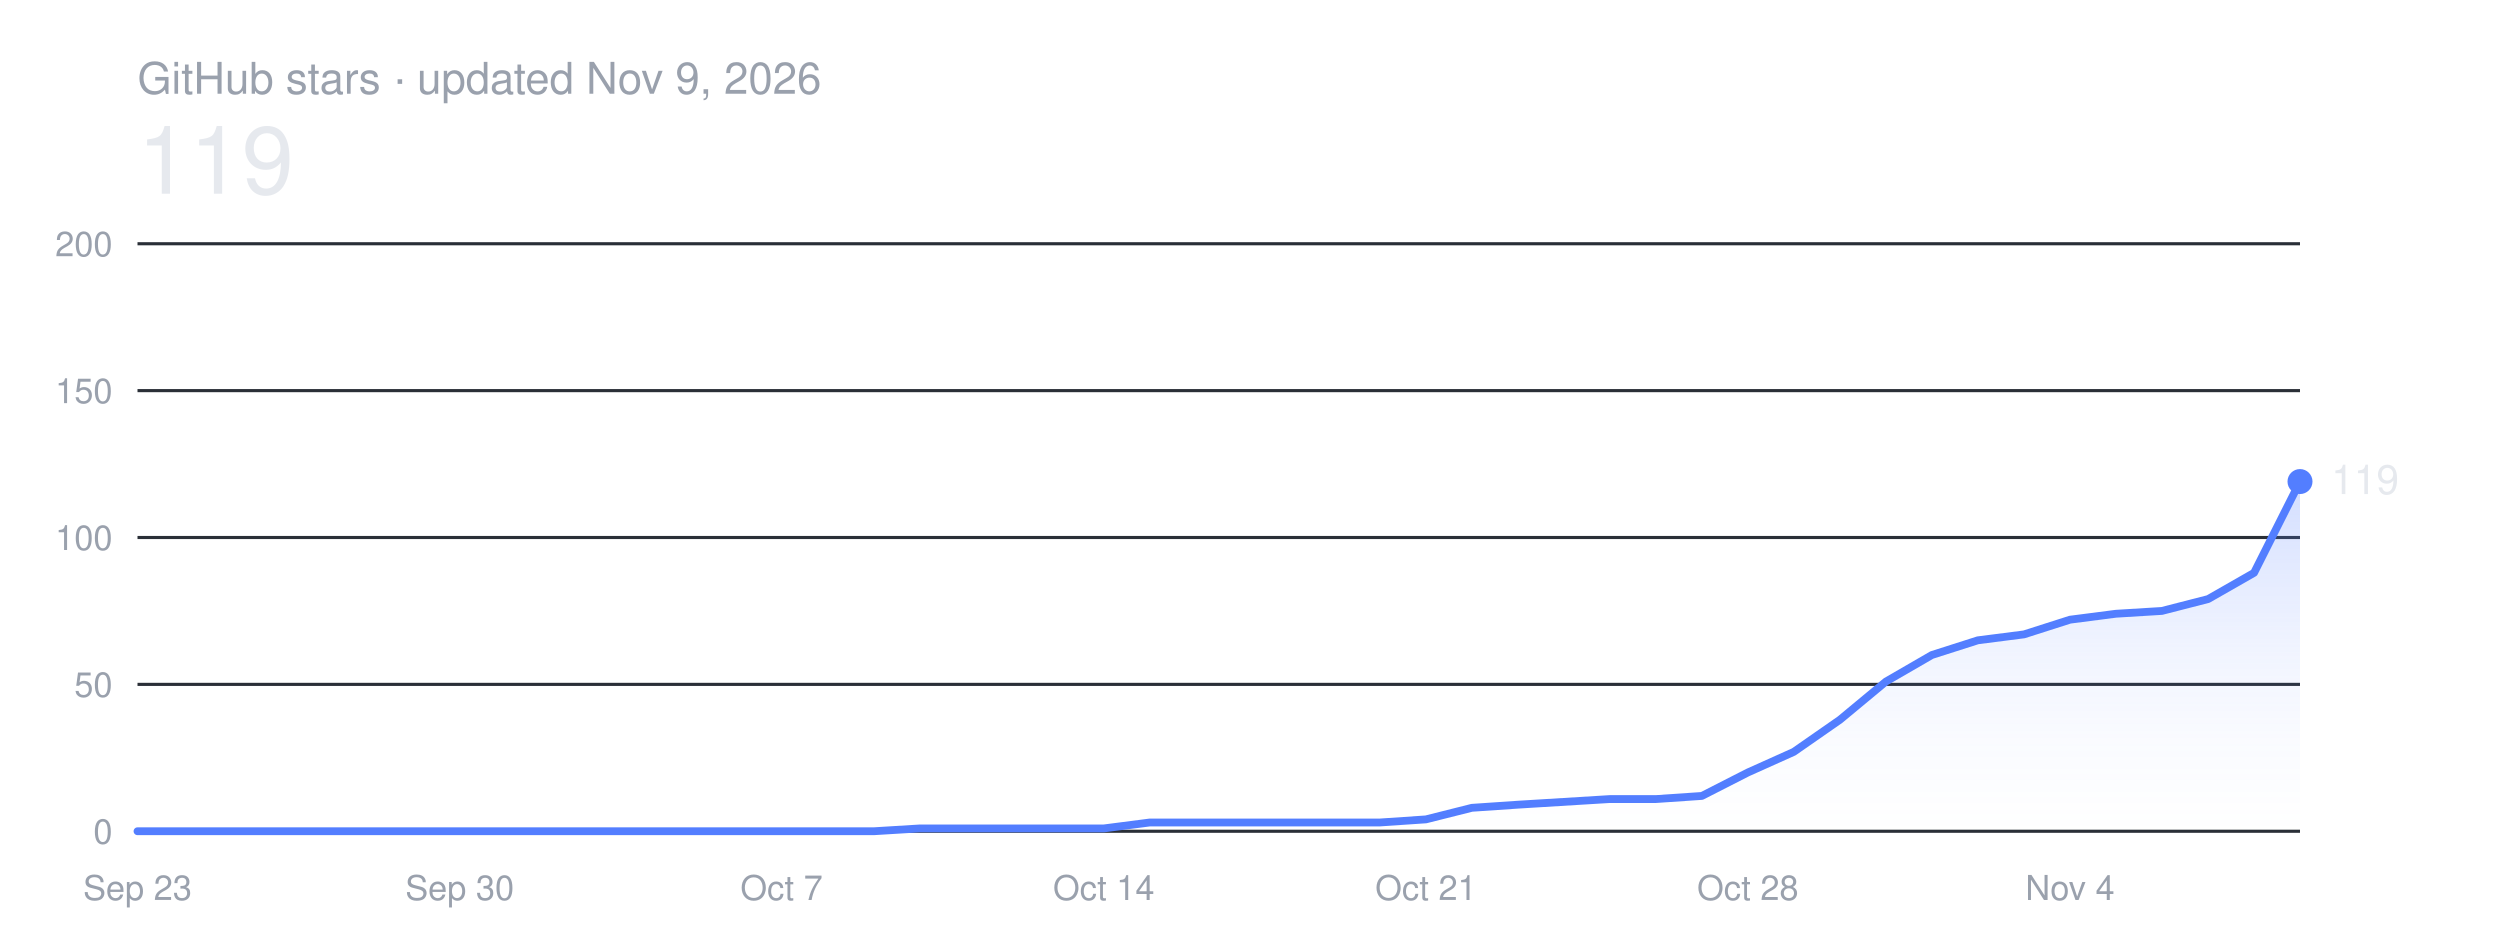
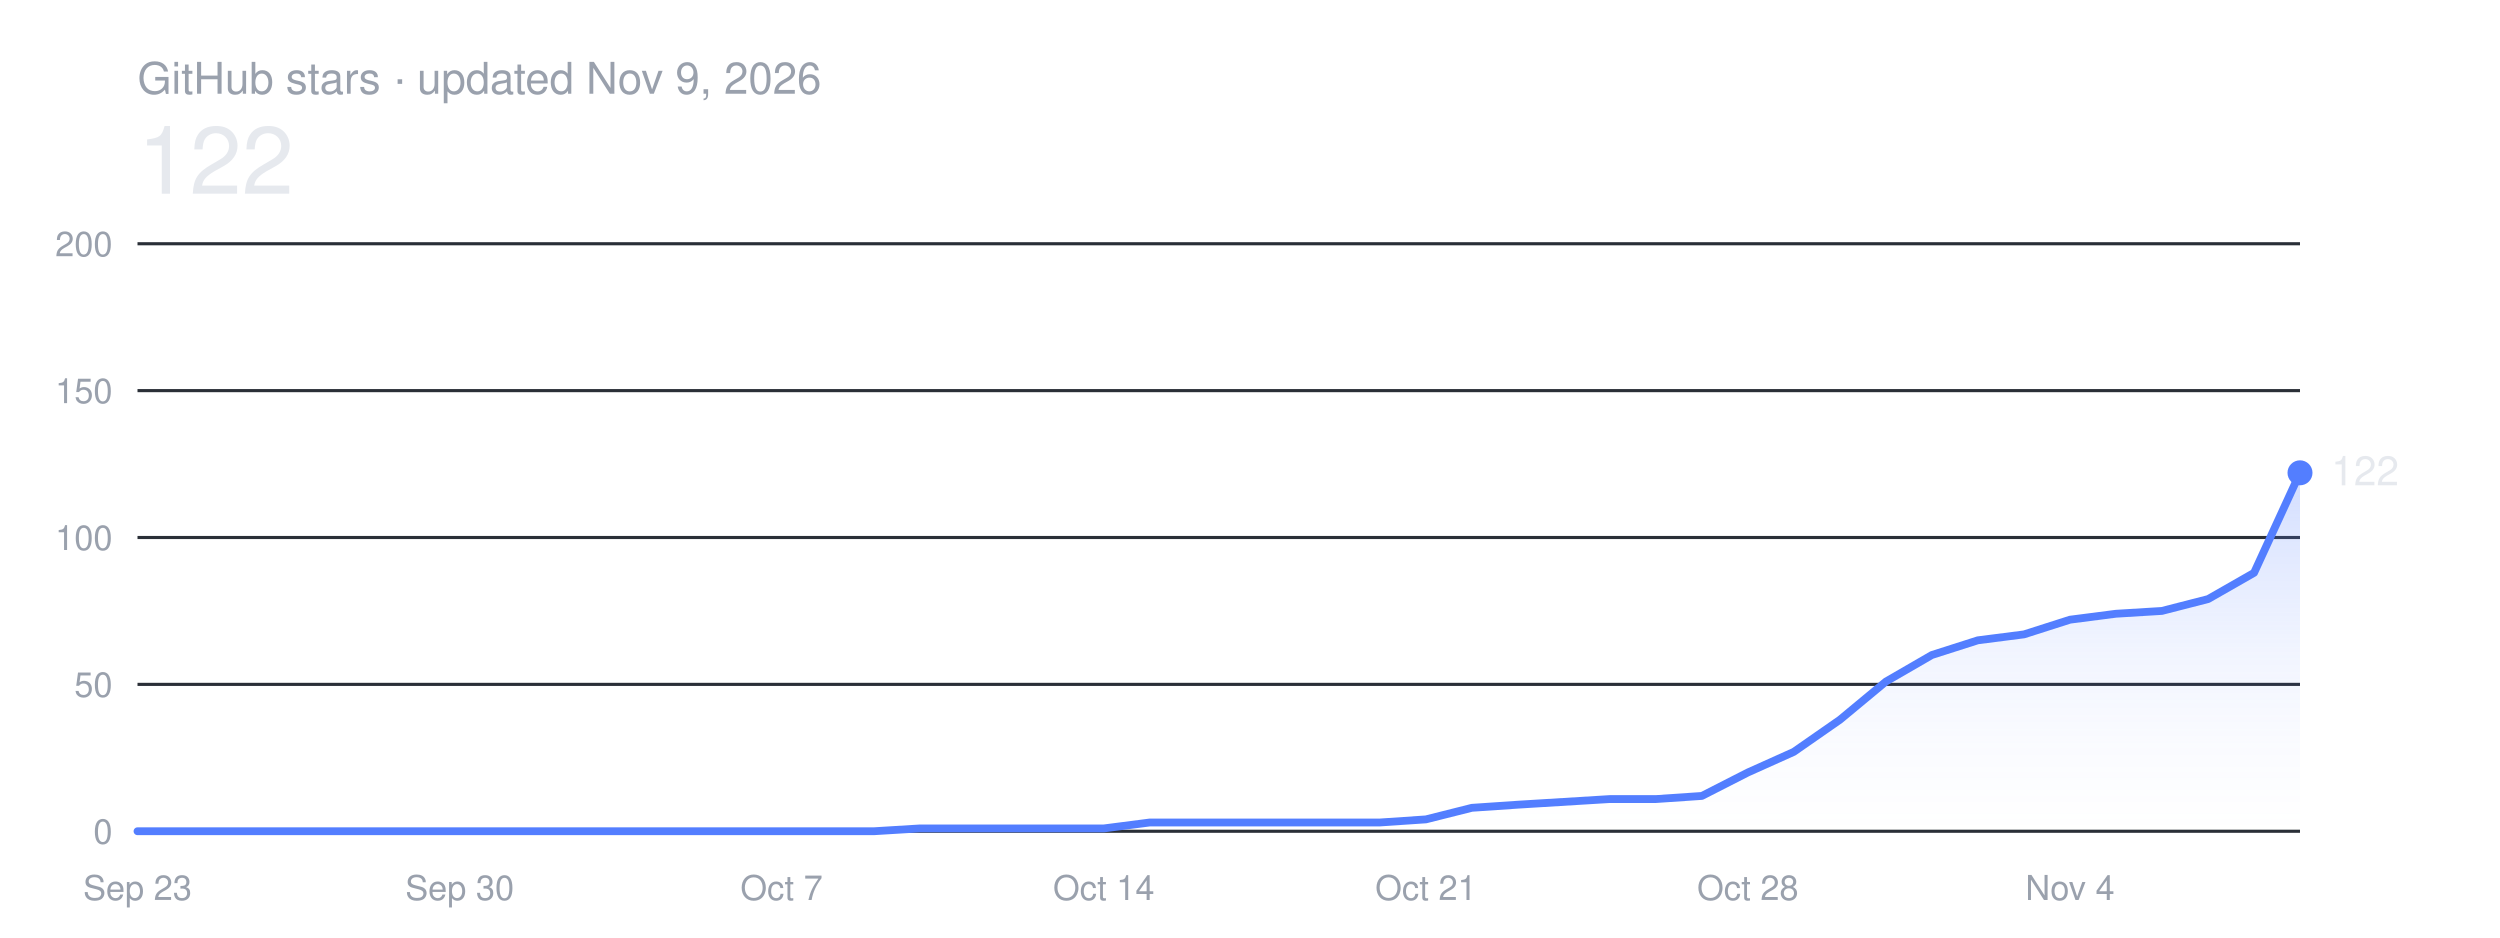
<svg xmlns="http://www.w3.org/2000/svg" width="800" height="300" viewBox="0 0 800 300" font-family="-apple-system, BlinkMacSystemFont, 'Segoe UI', Helvetica, Arial, sans-serif">
  <defs>
    <linearGradient id="a" x1="0" x2="0" y1="0" y2="1">
      <stop offset="0" stop-color="#537eff" stop-opacity="0.26" />
      <stop offset="0.25" stop-color="#537eff" stop-opacity="0.16" />
      <stop offset="0.5" stop-color="#537eff" stop-opacity="0.08" />
      <stop offset="0.75" stop-color="#537eff" stop-opacity="0.03" />
      <stop offset="1" stop-color="#537eff" stop-opacity="0" />
    </linearGradient>
  </defs>
  <text x="44" y="30" font-size="14" fill="#9aa1ad">GitHub stars · updated Nov 9, 2026</text>
-   <text x="44" y="62" font-size="30" font-weight="300" fill="#e6e9ee">119</text>
+   <text x="44" y="62" font-size="30" font-weight="300" fill="#e6e9ee">122</text>
  <line x1="44" x2="736" y1="266.0" y2="266.0" stroke="#2a2f37" stroke-width="1" />
  <text x="36" y="270.0" font-size="11" fill="#9aa1ad" text-anchor="end">0</text>
  <line x1="44" x2="736" y1="219.0" y2="219.0" stroke="#2a2f37" stroke-width="1" />
  <text x="36" y="223.0" font-size="11" fill="#9aa1ad" text-anchor="end">50</text>
  <line x1="44" x2="736" y1="172.0" y2="172.0" stroke="#2a2f37" stroke-width="1" />
  <text x="36" y="176.0" font-size="11" fill="#9aa1ad" text-anchor="end">100</text>
  <line x1="44" x2="736" y1="125.0" y2="125.0" stroke="#2a2f37" stroke-width="1" />
  <text x="36" y="129.0" font-size="11" fill="#9aa1ad" text-anchor="end">150</text>
  <line x1="44" x2="736" y1="78.0" y2="78.0" stroke="#2a2f37" stroke-width="1" />
  <text x="36" y="82.0" font-size="11" fill="#9aa1ad" text-anchor="end">200</text>
  <text x="44.0" y="288" font-size="11" fill="#9aa1ad" text-anchor="middle">Sep 23</text>
  <text x="147.1" y="288" font-size="11" fill="#9aa1ad" text-anchor="middle">Sep 30</text>
  <text x="250.1" y="288" font-size="11" fill="#9aa1ad" text-anchor="middle">Oct 7</text>
  <text x="353.2" y="288" font-size="11" fill="#9aa1ad" text-anchor="middle">Oct 14</text>
  <text x="456.3" y="288" font-size="11" fill="#9aa1ad" text-anchor="middle">Oct 21</text>
  <text x="559.3" y="288" font-size="11" fill="#9aa1ad" text-anchor="middle">Oct 28</text>
  <text x="662.4" y="288" font-size="11" fill="#9aa1ad" text-anchor="middle">Nov 4</text>
-   <polygon points="44,266.0 44.0,266.0 58.7,266.0 73.4,266.0 88.2,266.0 102.9,266.0 117.6,266.0 132.3,266.0 147.1,266.0 161.8,266.0 176.5,266.0 191.2,266.0 206.0,266.0 220.7,266.0 235.4,266.0 250.1,266.0 264.9,266.0 279.6,266.0 294.3,265.1 309.0,265.1 323.7,265.1 338.5,265.1 353.2,265.1 367.9,263.2 382.6,263.2 397.4,263.2 412.1,263.2 426.8,263.2 441.5,263.2 456.3,262.2 471.0,258.5 485.7,257.5 500.4,256.6 515.1,255.7 529.9,255.7 544.6,254.7 559.3,247.2 574.0,240.6 588.8,230.3 603.5,218.1 618.2,209.6 632.9,204.9 647.7,203.0 662.4,198.3 677.1,196.4 691.8,195.5 706.6,191.7 721.3,183.3 736.0,154.1 736.0,266.0" fill="url(#a)" />
-   <polyline points="44.0,266.0 58.7,266.0 73.4,266.0 88.2,266.0 102.9,266.0 117.6,266.0 132.3,266.0 147.1,266.0 161.8,266.0 176.5,266.0 191.2,266.0 206.0,266.0 220.7,266.0 235.4,266.0 250.1,266.0 264.9,266.0 279.6,266.0 294.3,265.1 309.0,265.1 323.7,265.1 338.5,265.1 353.2,265.1 367.9,263.2 382.6,263.2 397.4,263.2 412.1,263.2 426.8,263.2 441.5,263.2 456.3,262.2 471.0,258.5 485.7,257.5 500.4,256.6 515.1,255.7 529.9,255.7 544.6,254.7 559.3,247.2 574.0,240.6 588.8,230.3 603.5,218.1 618.2,209.6 632.9,204.9 647.7,203.0 662.4,198.3 677.1,196.4 691.8,195.5 706.6,191.7 721.3,183.3 736.0,154.1" fill="none" stroke="#537eff" stroke-width="2.5" stroke-linejoin="round" stroke-linecap="round" />
-   <circle cx="736.0" cy="154.1" r="4" fill="#537eff" />
-   <text x="746.0" y="158.1" font-size="13" fill="#e6e9ee">119</text>
+   <polygon points="44,266.0 44.0,266.0 58.7,266.0 73.4,266.0 88.2,266.0 102.9,266.0 117.6,266.0 132.3,266.0 147.1,266.0 161.8,266.0 176.5,266.0 191.2,266.0 206.0,266.0 220.7,266.0 235.4,266.0 250.1,266.0 264.9,266.0 279.6,266.0 294.3,265.1 309.0,265.1 323.7,265.1 338.5,265.1 353.2,265.1 367.9,263.2 382.6,263.2 397.4,263.2 412.1,263.2 426.8,263.2 441.5,263.2 456.3,262.2 471.0,258.5 485.7,257.5 500.4,256.6 515.1,255.7 529.9,255.7 544.6,254.7 559.3,247.2 574.0,240.6 588.8,230.3 603.5,218.1 618.2,209.6 632.9,204.9 647.7,203.0 662.4,198.3 677.1,196.4 691.8,195.5 706.6,191.7 721.3,183.3 736.0,151.3 736.0,266.0" fill="url(#a)" />
+   <polyline points="44.0,266.0 58.7,266.0 73.4,266.0 88.2,266.0 102.9,266.0 117.6,266.0 132.3,266.0 147.1,266.0 161.8,266.0 176.5,266.0 191.2,266.0 206.0,266.0 220.7,266.0 235.4,266.0 250.1,266.0 264.9,266.0 279.6,266.0 294.3,265.1 309.0,265.1 323.7,265.1 338.5,265.1 353.2,265.1 367.9,263.2 382.6,263.2 397.4,263.2 412.1,263.2 426.8,263.2 441.5,263.2 456.3,262.2 471.0,258.5 485.7,257.5 500.4,256.6 515.1,255.7 529.9,255.7 544.6,254.7 559.3,247.2 574.0,240.6 588.8,230.3 603.5,218.1 618.2,209.6 632.9,204.9 647.7,203.0 662.4,198.3 677.1,196.4 691.8,195.5 706.6,191.7 721.3,183.3 736.0,151.3" fill="none" stroke="#537eff" stroke-width="2.5" stroke-linejoin="round" stroke-linecap="round" />
+   <circle cx="736.0" cy="151.3" r="4" fill="#537eff" />
+   <text x="746.0" y="155.3" font-size="13" fill="#e6e9ee">122</text>
</svg>
